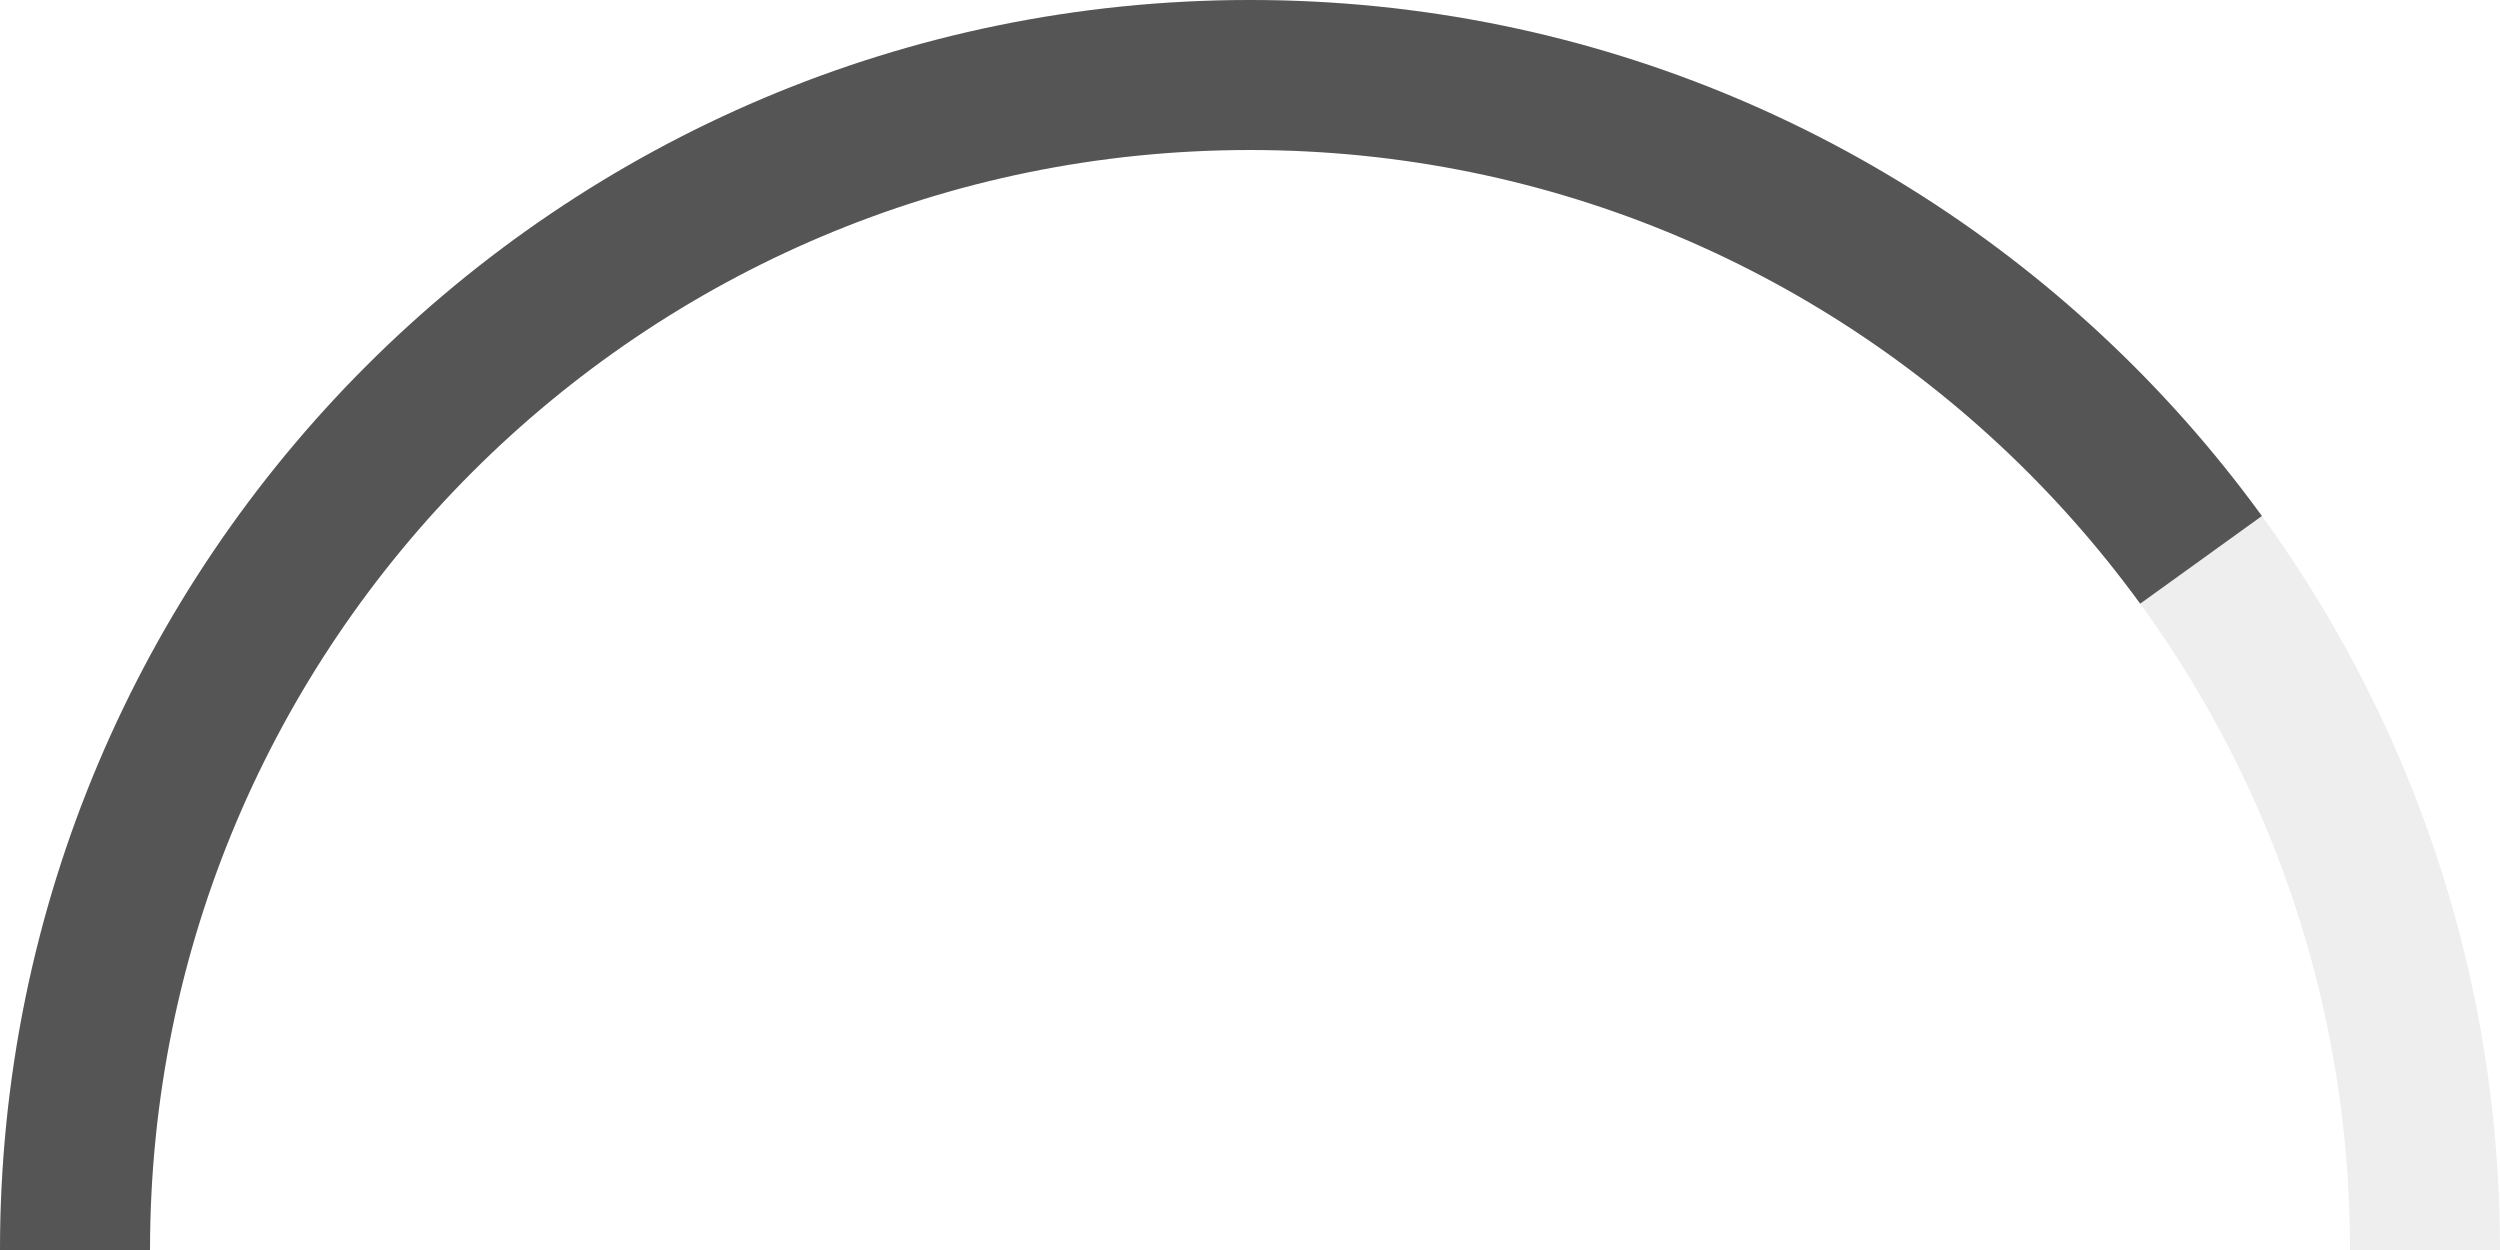
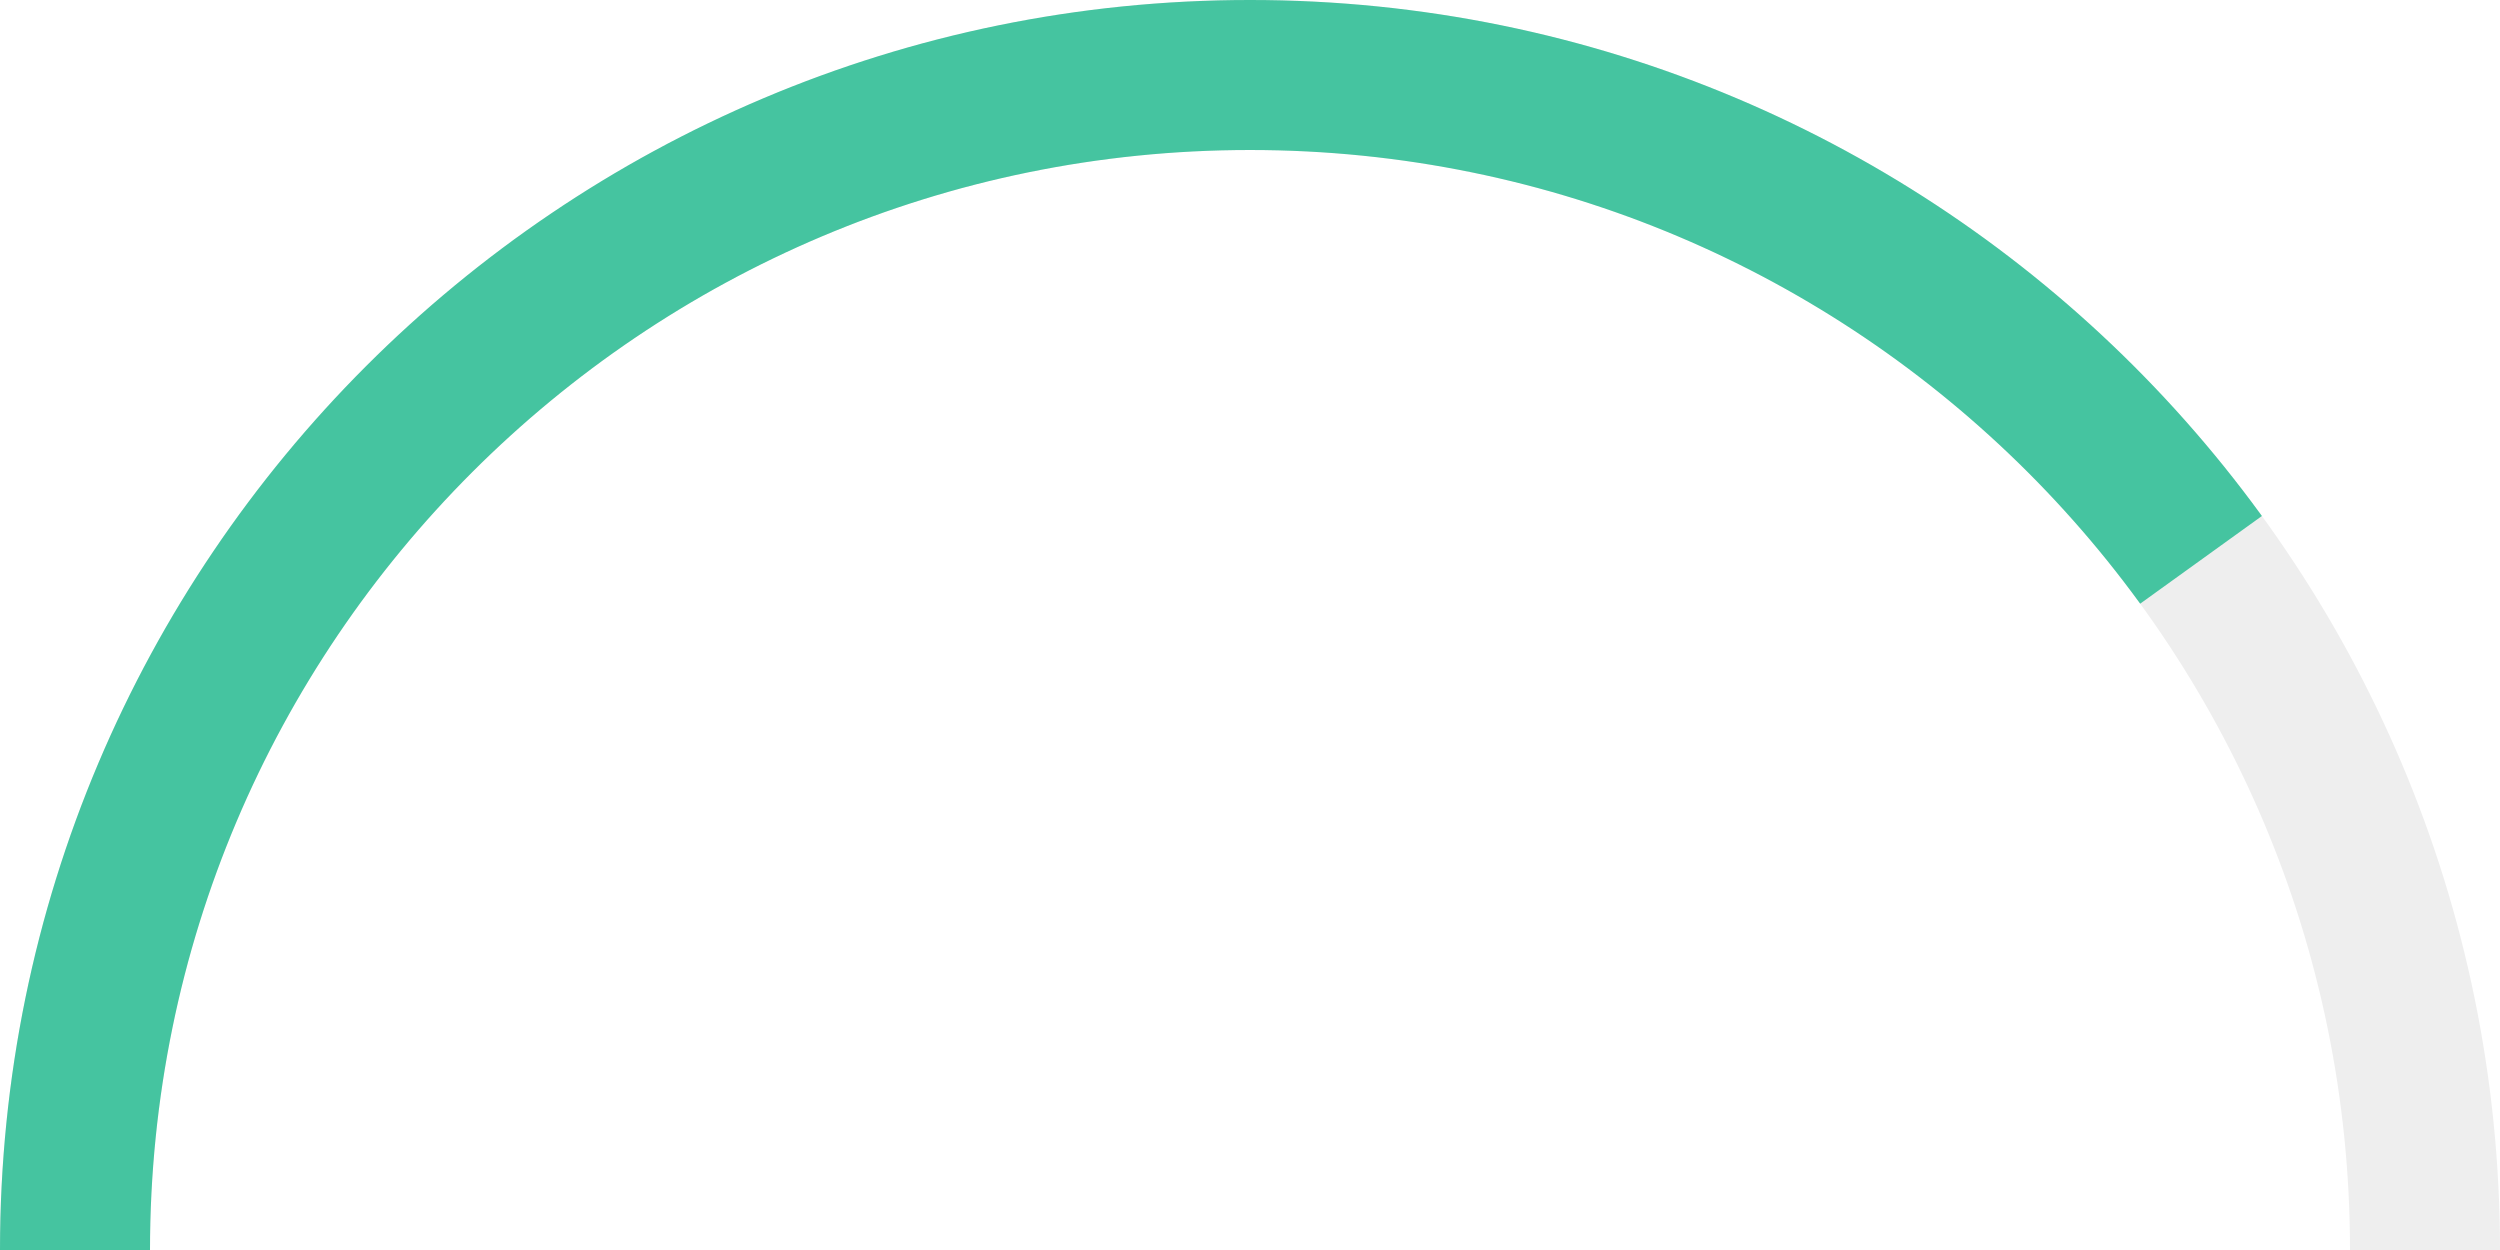
<svg xmlns="http://www.w3.org/2000/svg" viewBox="0 0 100 50" style="display: block; width: 100%;">
  <path d="M 50,50 m -47,0 a 47,47 0 1 1 94,0" stroke="#eee" stroke-width="6" fill-opacity="0" />
-   <path d="M 50,50 m -47,0 a 47,47 0 1 1 94,0" stroke="#555" stroke-width="6" fill-opacity="0" style="stroke-dasharray: 147.708, 147.708; stroke-dashoffset: 29.542;" />
+   <path d="M 50,50 m -47,0 a 47,47 0 1 1 94,0" stroke="#45c4a0" stroke-width="6" fill-opacity="0" style="stroke-dasharray: 147.708, 147.708; stroke-dashoffset: 29.542;" />
</svg>
